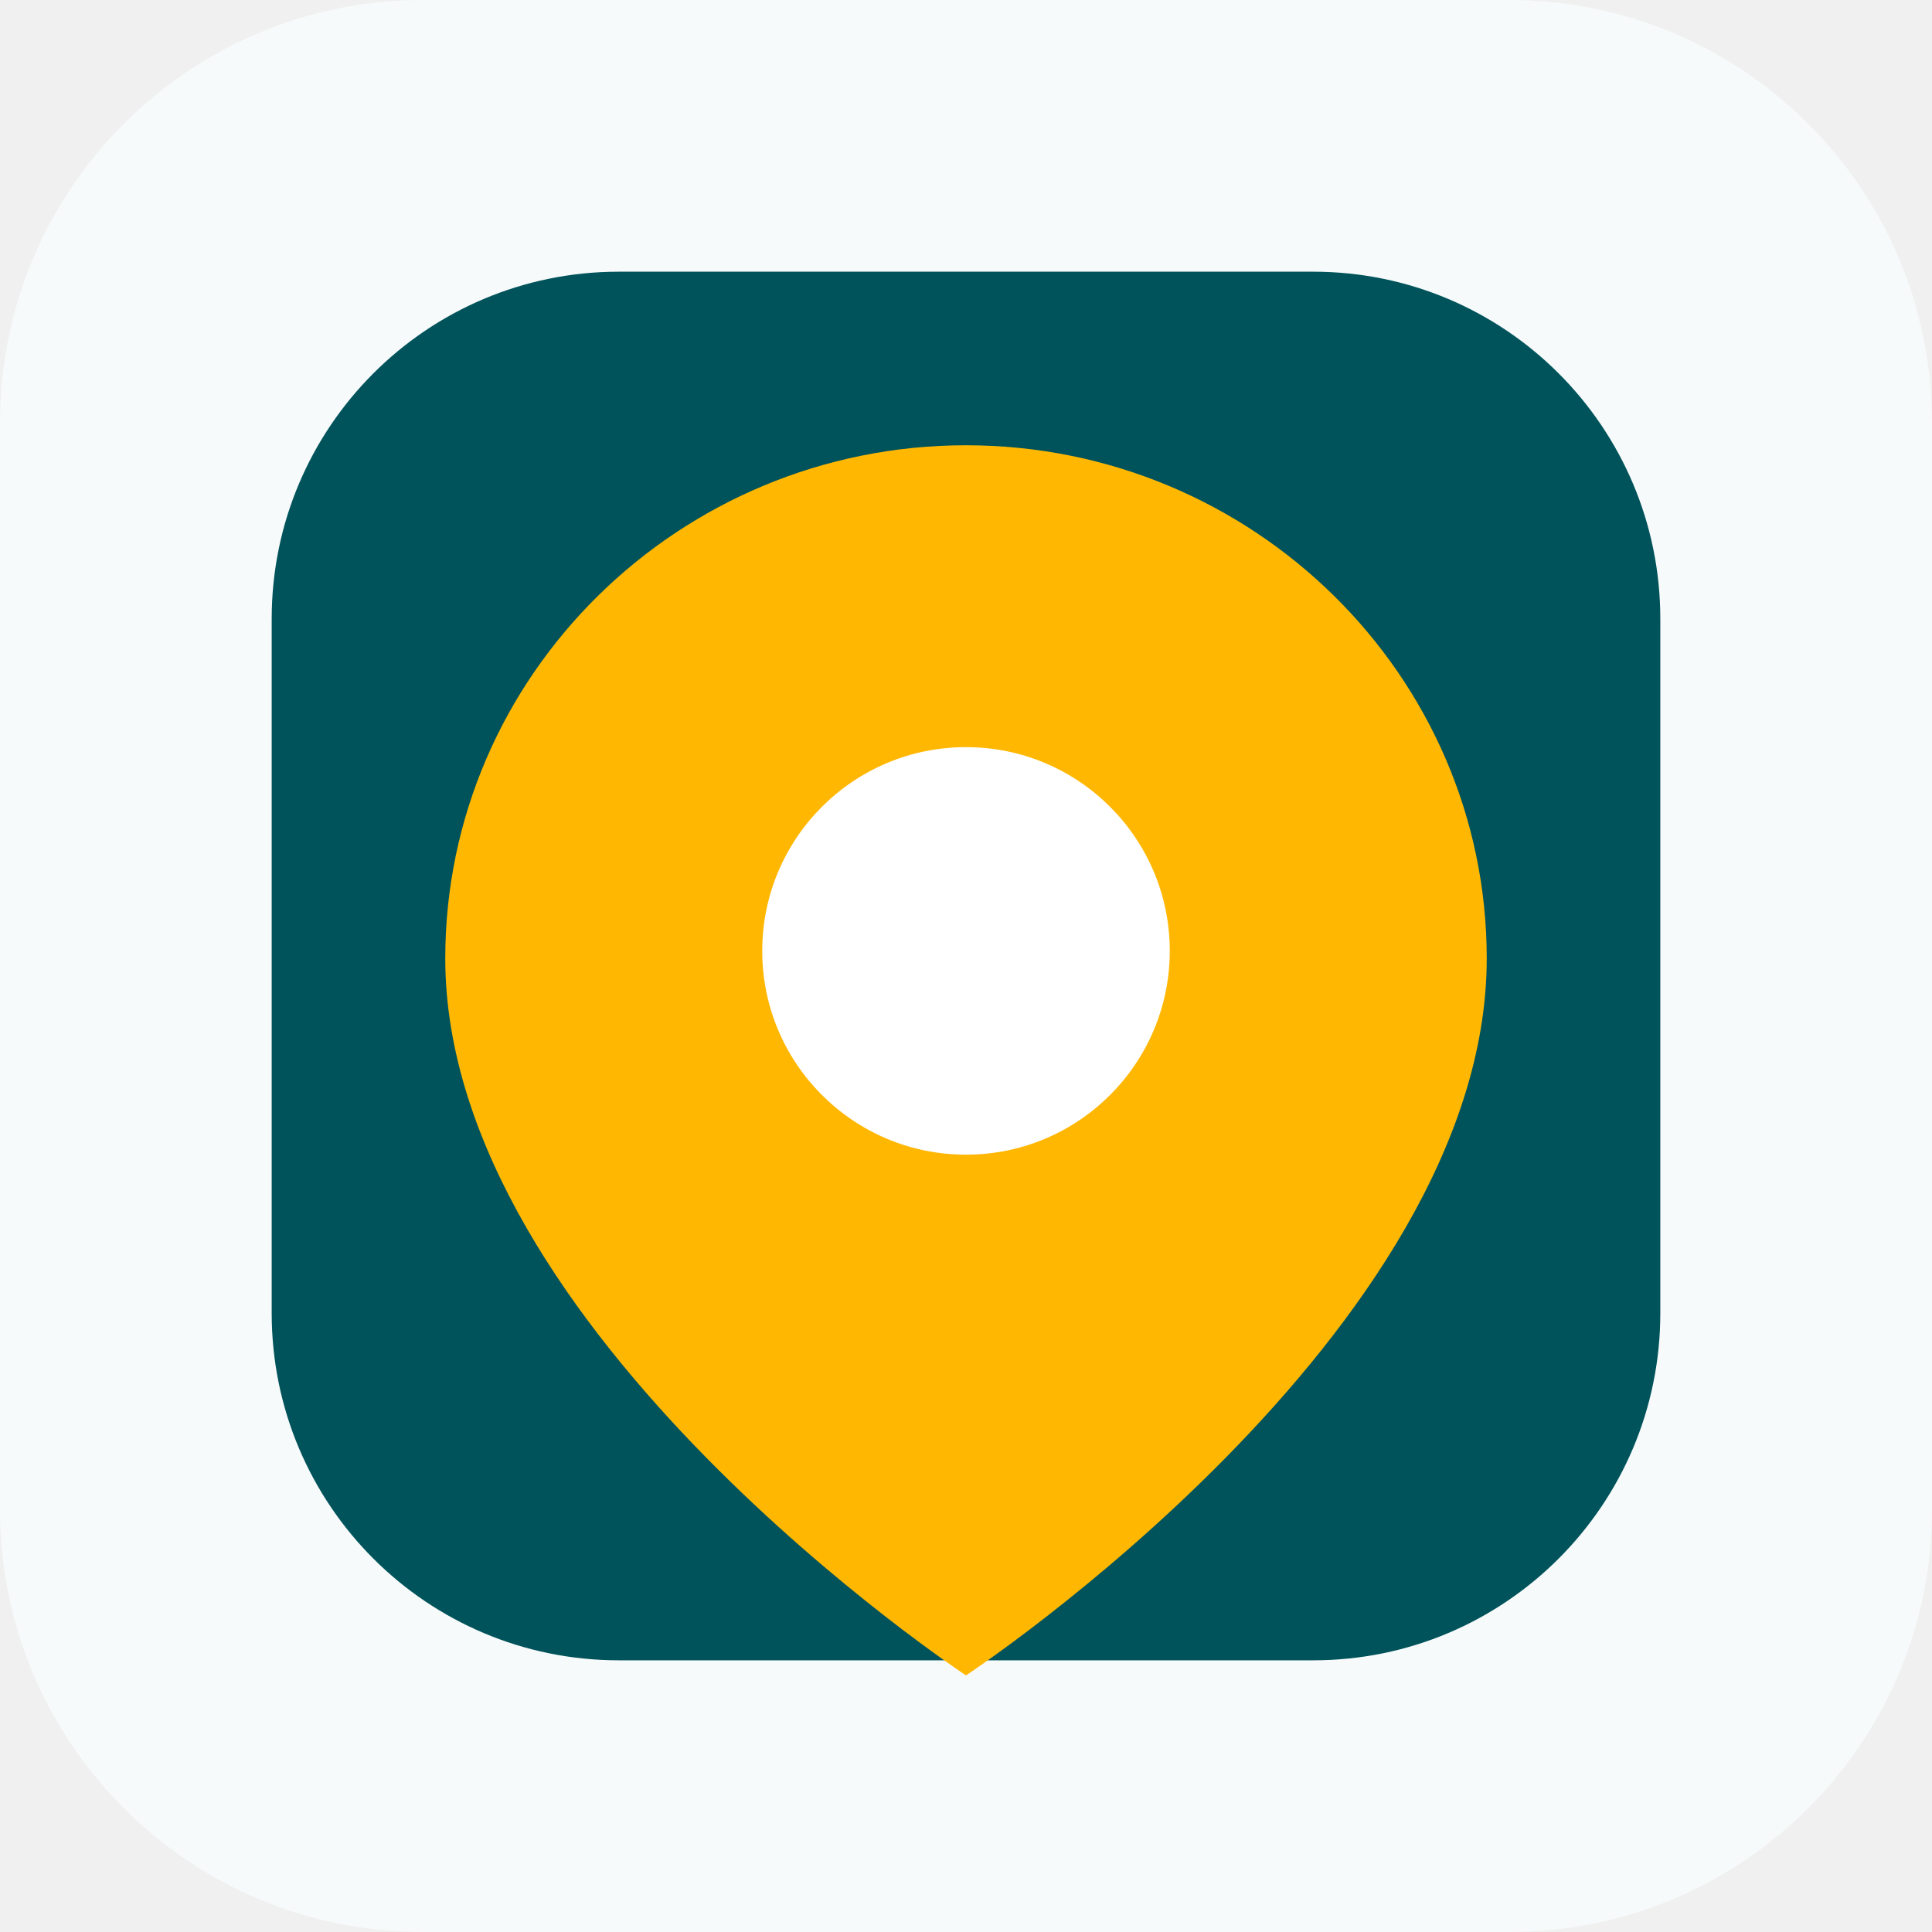
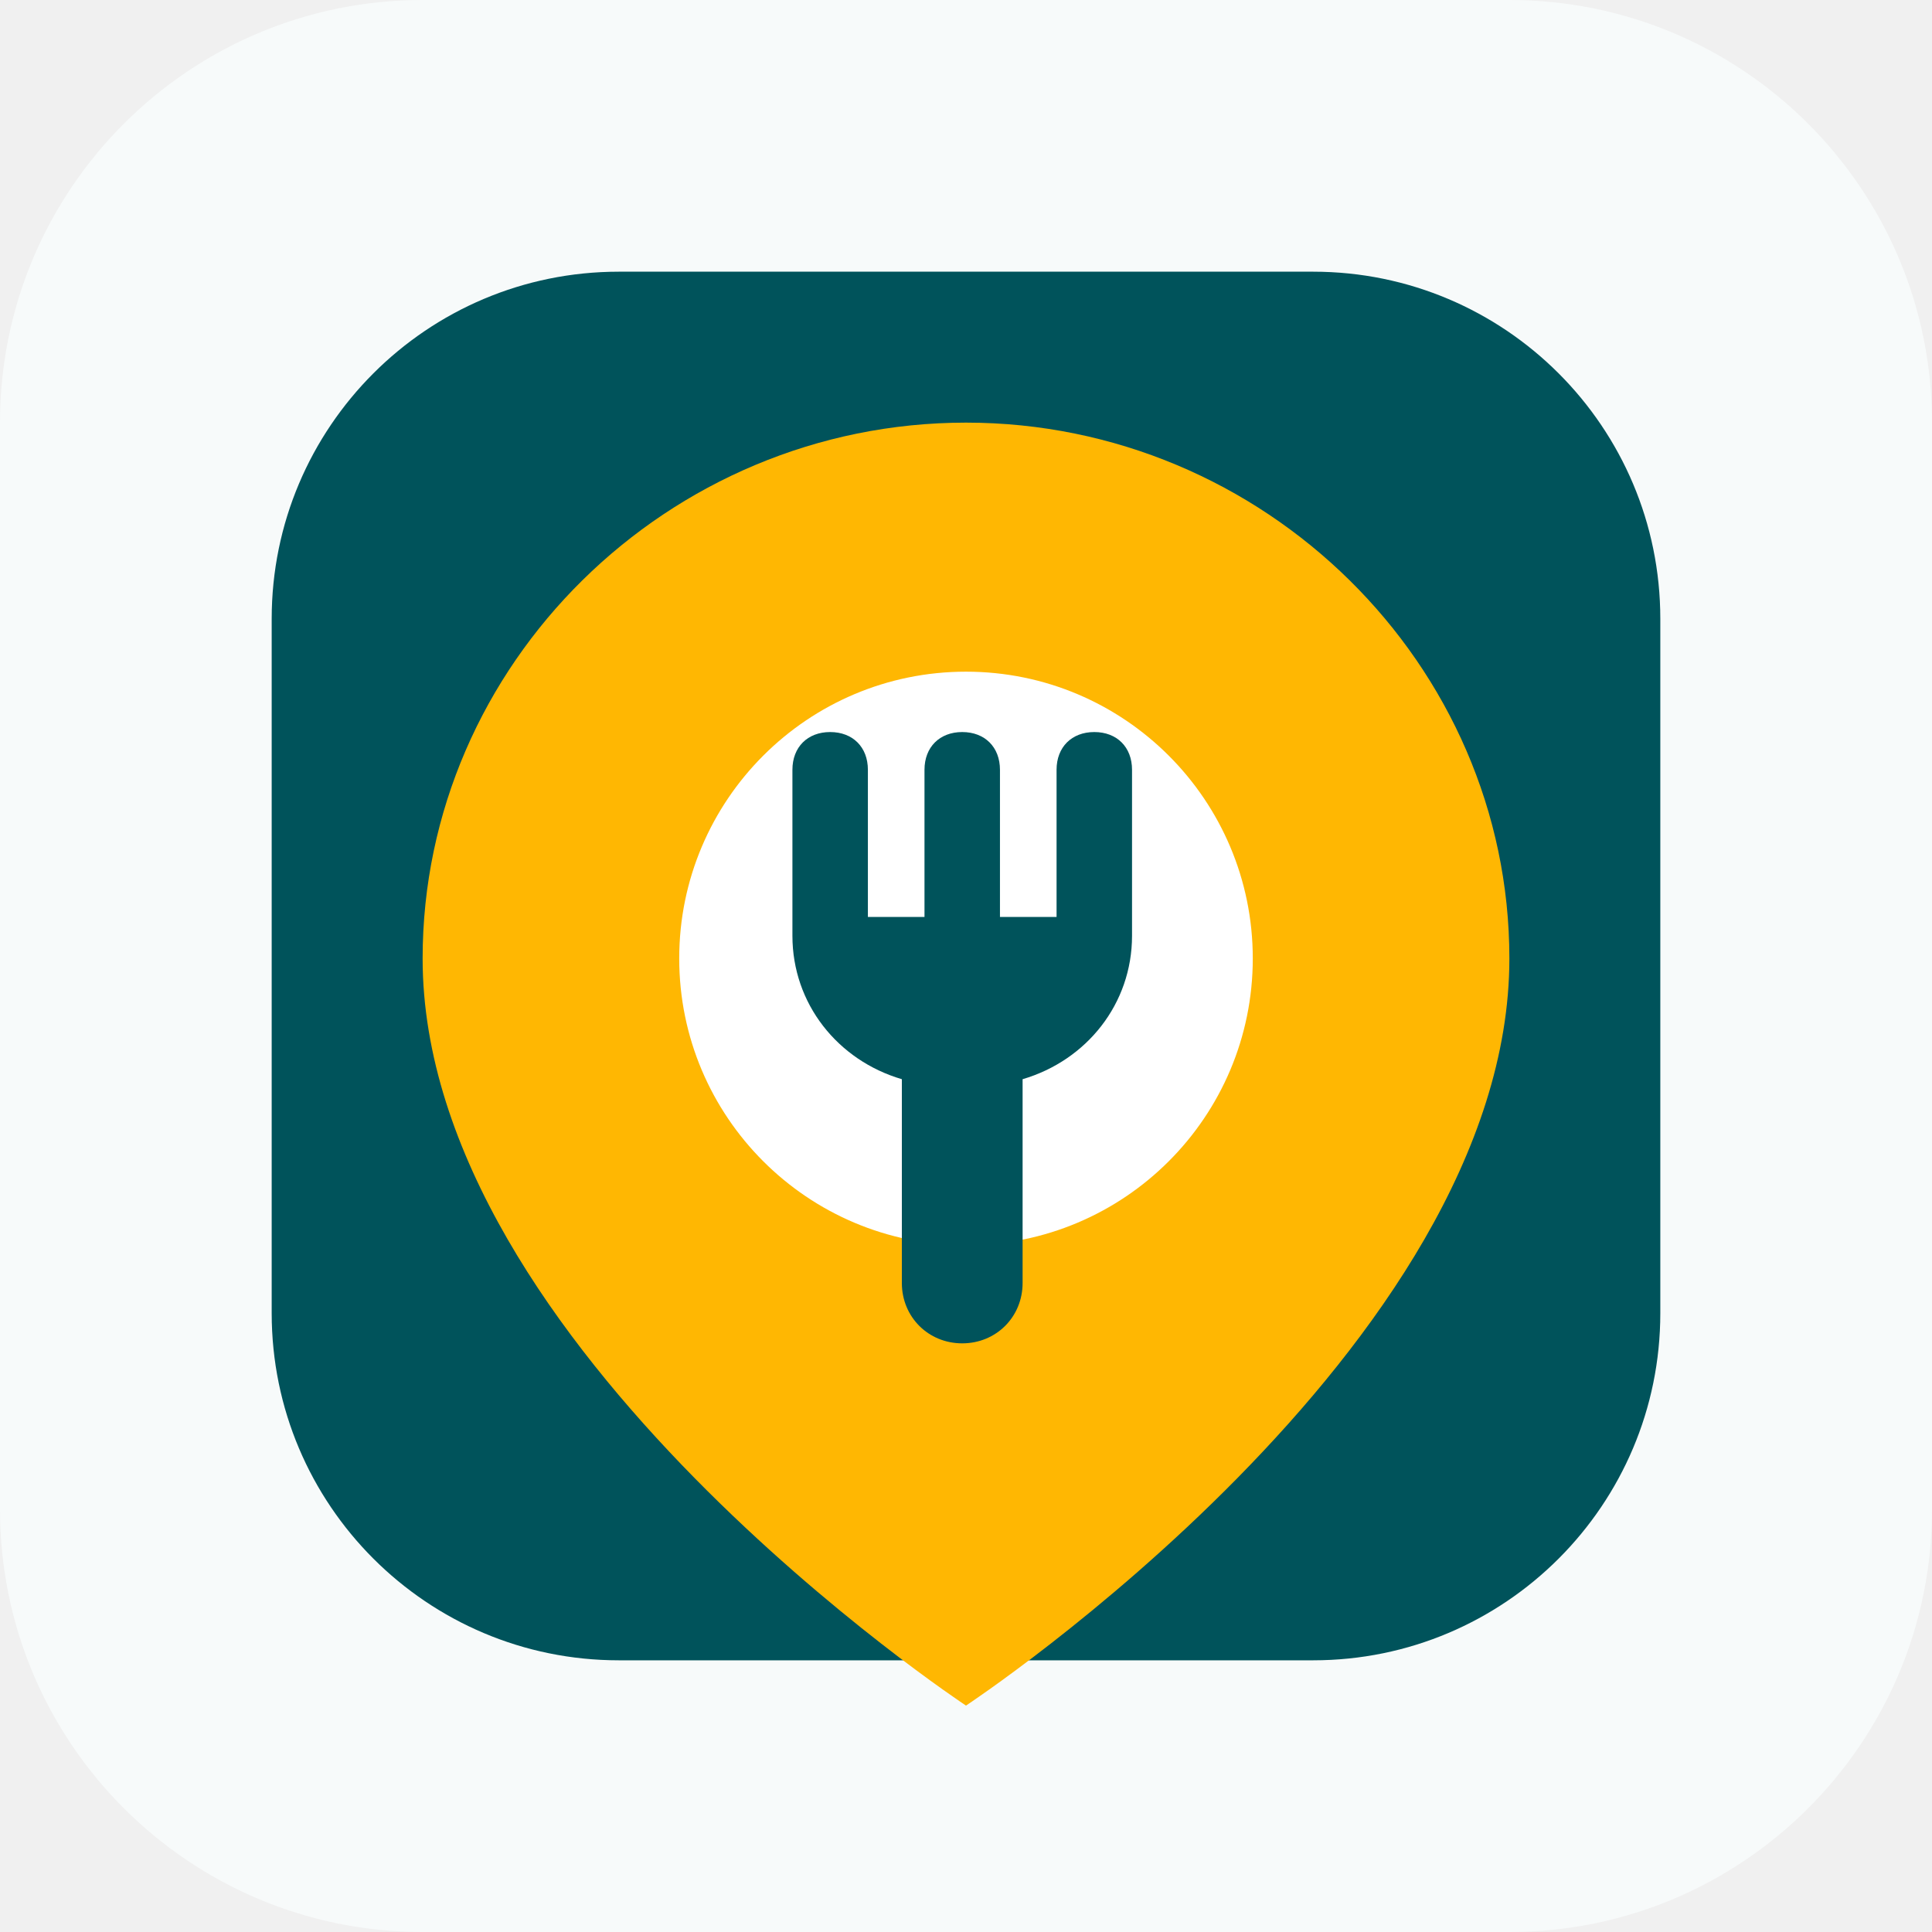
<svg xmlns="http://www.w3.org/2000/svg" viewBox="0 0 512 512" role="img" aria-labelledby="title desc">
  <rect width="512" height="512" rx="112" fill="#f7fafa" />
  <rect x="72" y="72" width="368" height="368" rx="92" fill="#00535b" />
-   <path fill="#ffb702" d="M256 118c-76 0-138 61-138 136 0 99 138 190 138 190s138-91 138-190c0-75-62-136-138-136Z" />
-   <circle cx="256" cy="252" r="54" fill="#ffffff" />
+   <path fill="#ffb702" d="M256 112c-79 0-144 64-144 142 0 103 144 198 144 198s144-95 144-198c0-78-65-142-144-142Z" />
+   <circle cx="256" cy="254" r="76" fill="#ffffff" />
+   <path fill="#00535b" d="M220 194c-6 0-10 4-10 10v44c0 18 12 33 29 38v54c0 9 7 16 16 16s16-7 16-16v-54c17-5 29-20 29-38v-44c0-6-4-10-10-10s-10 4-10 10v39h-15v-39c0-6-4-10-10-10s-10 4-10 10v39h-15v-39c0-6-4-10-10-10Z" />
</svg>
